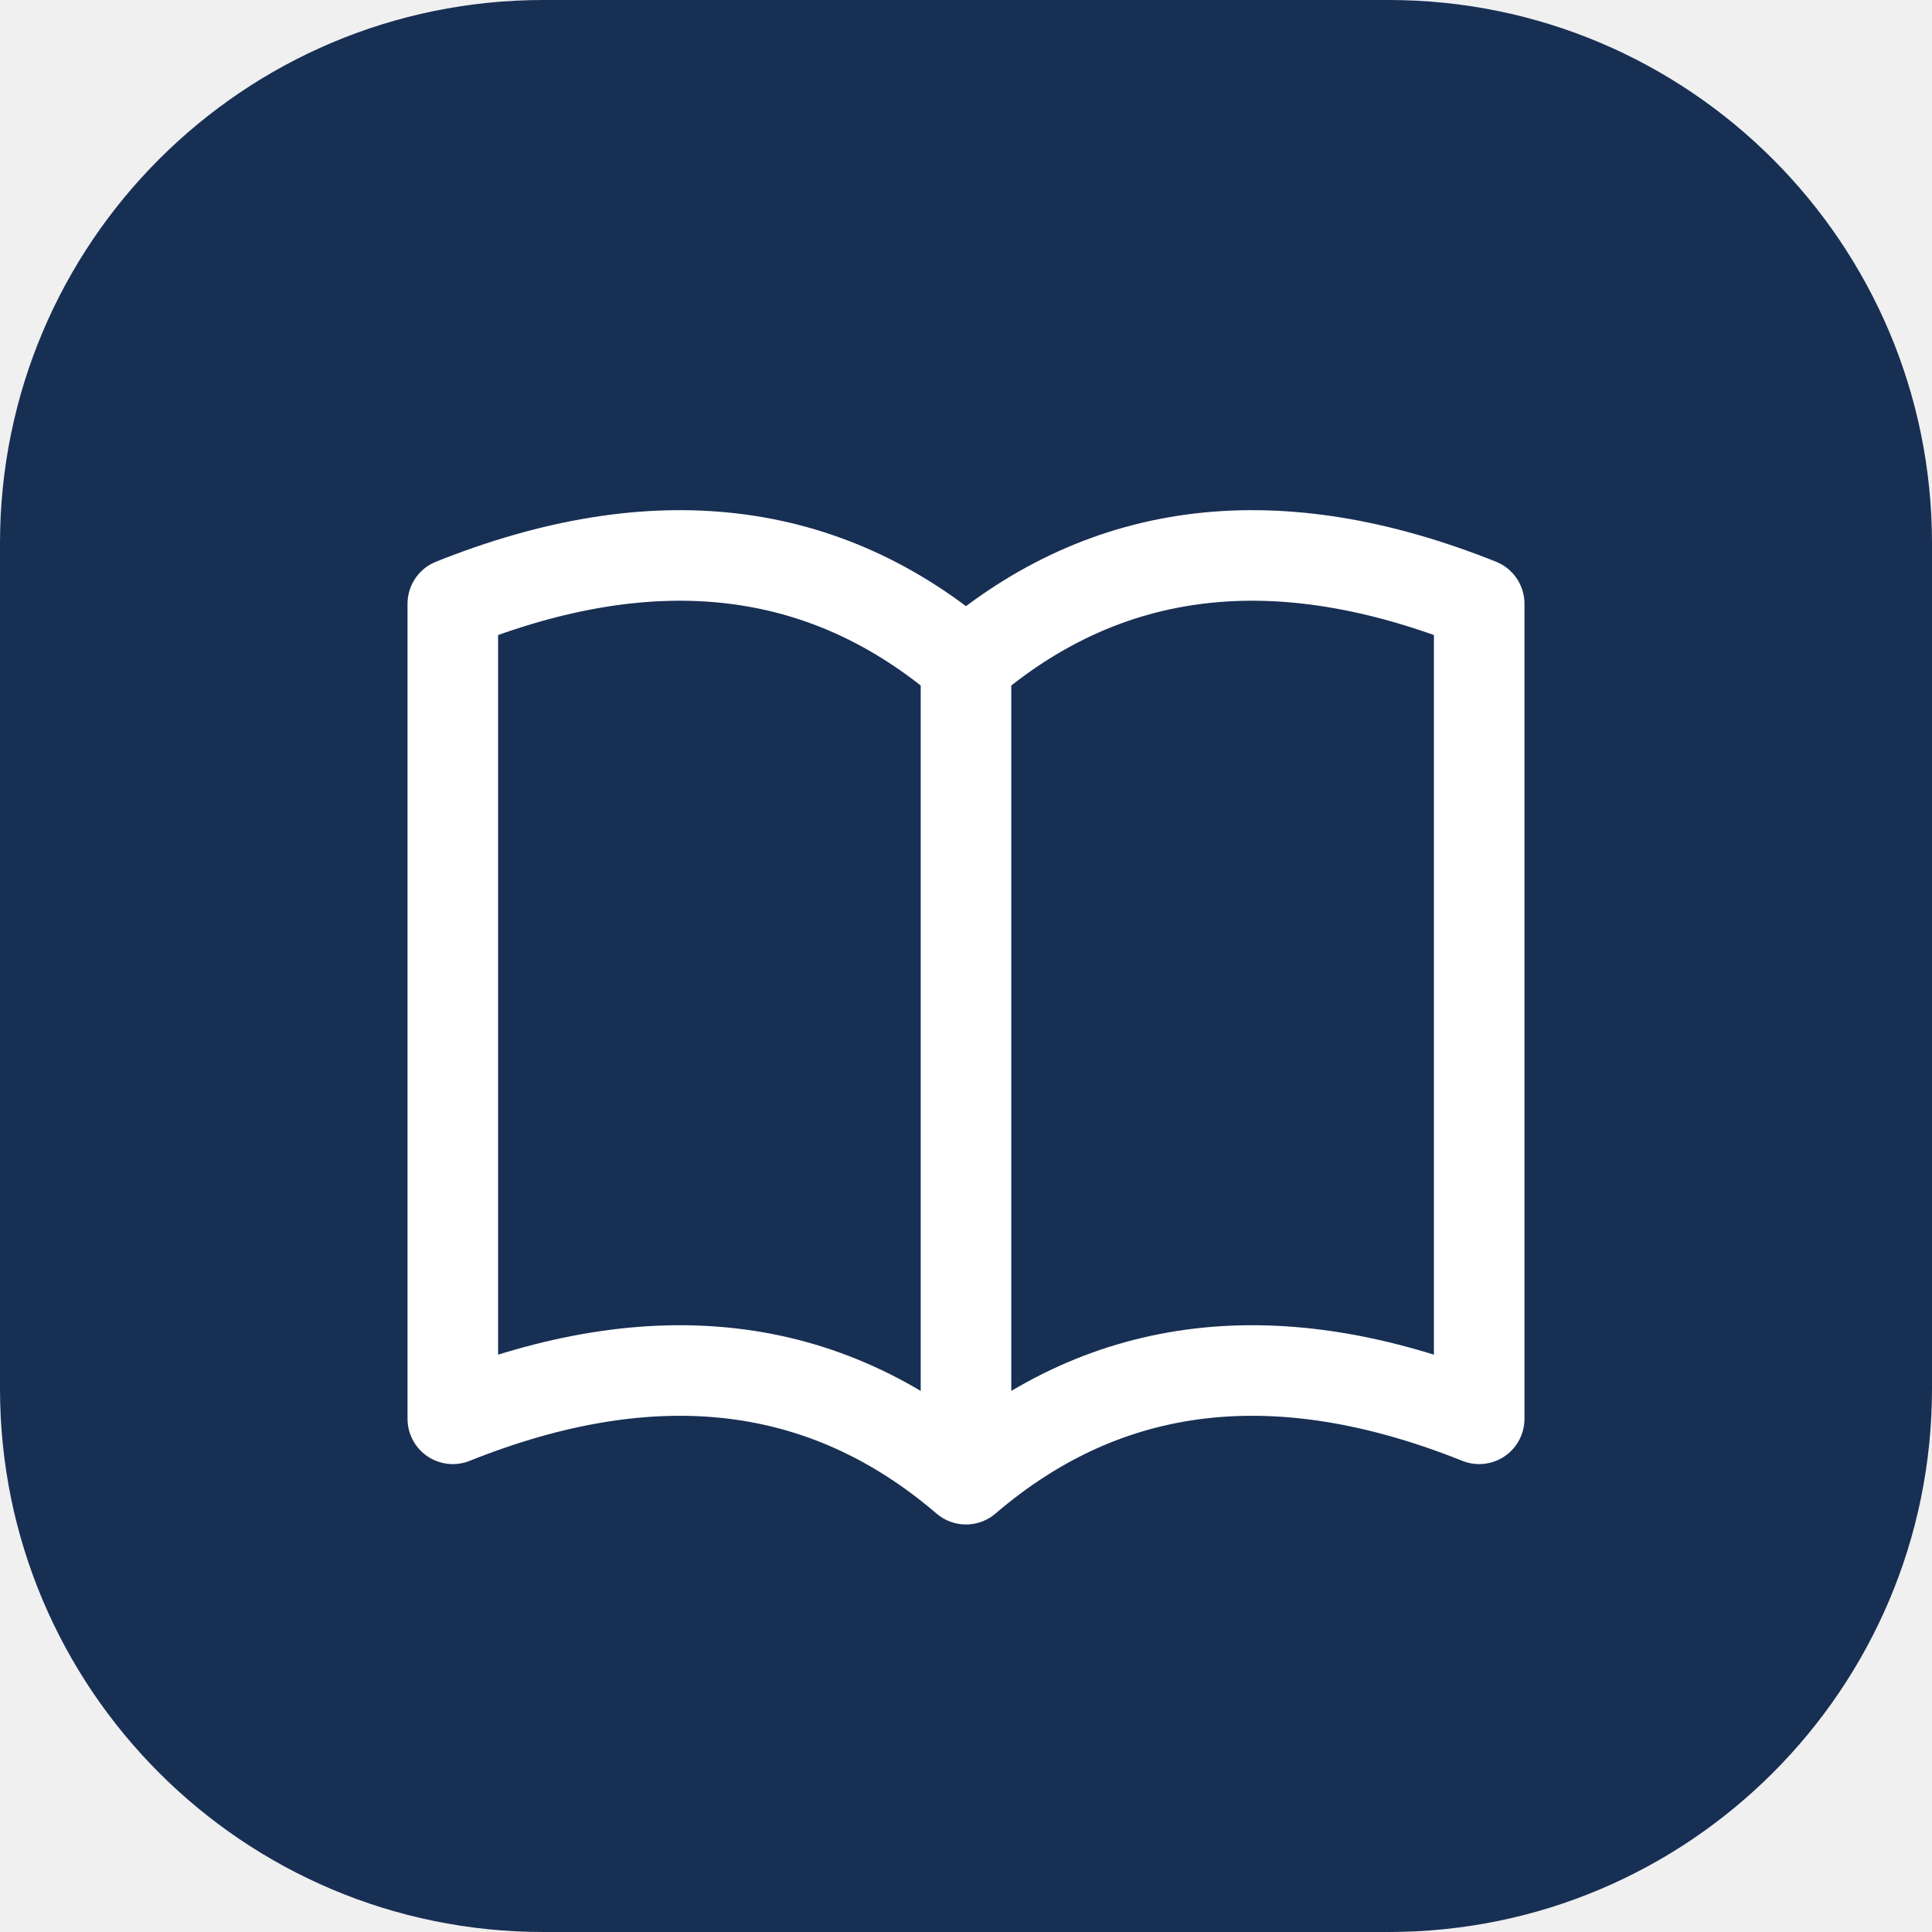
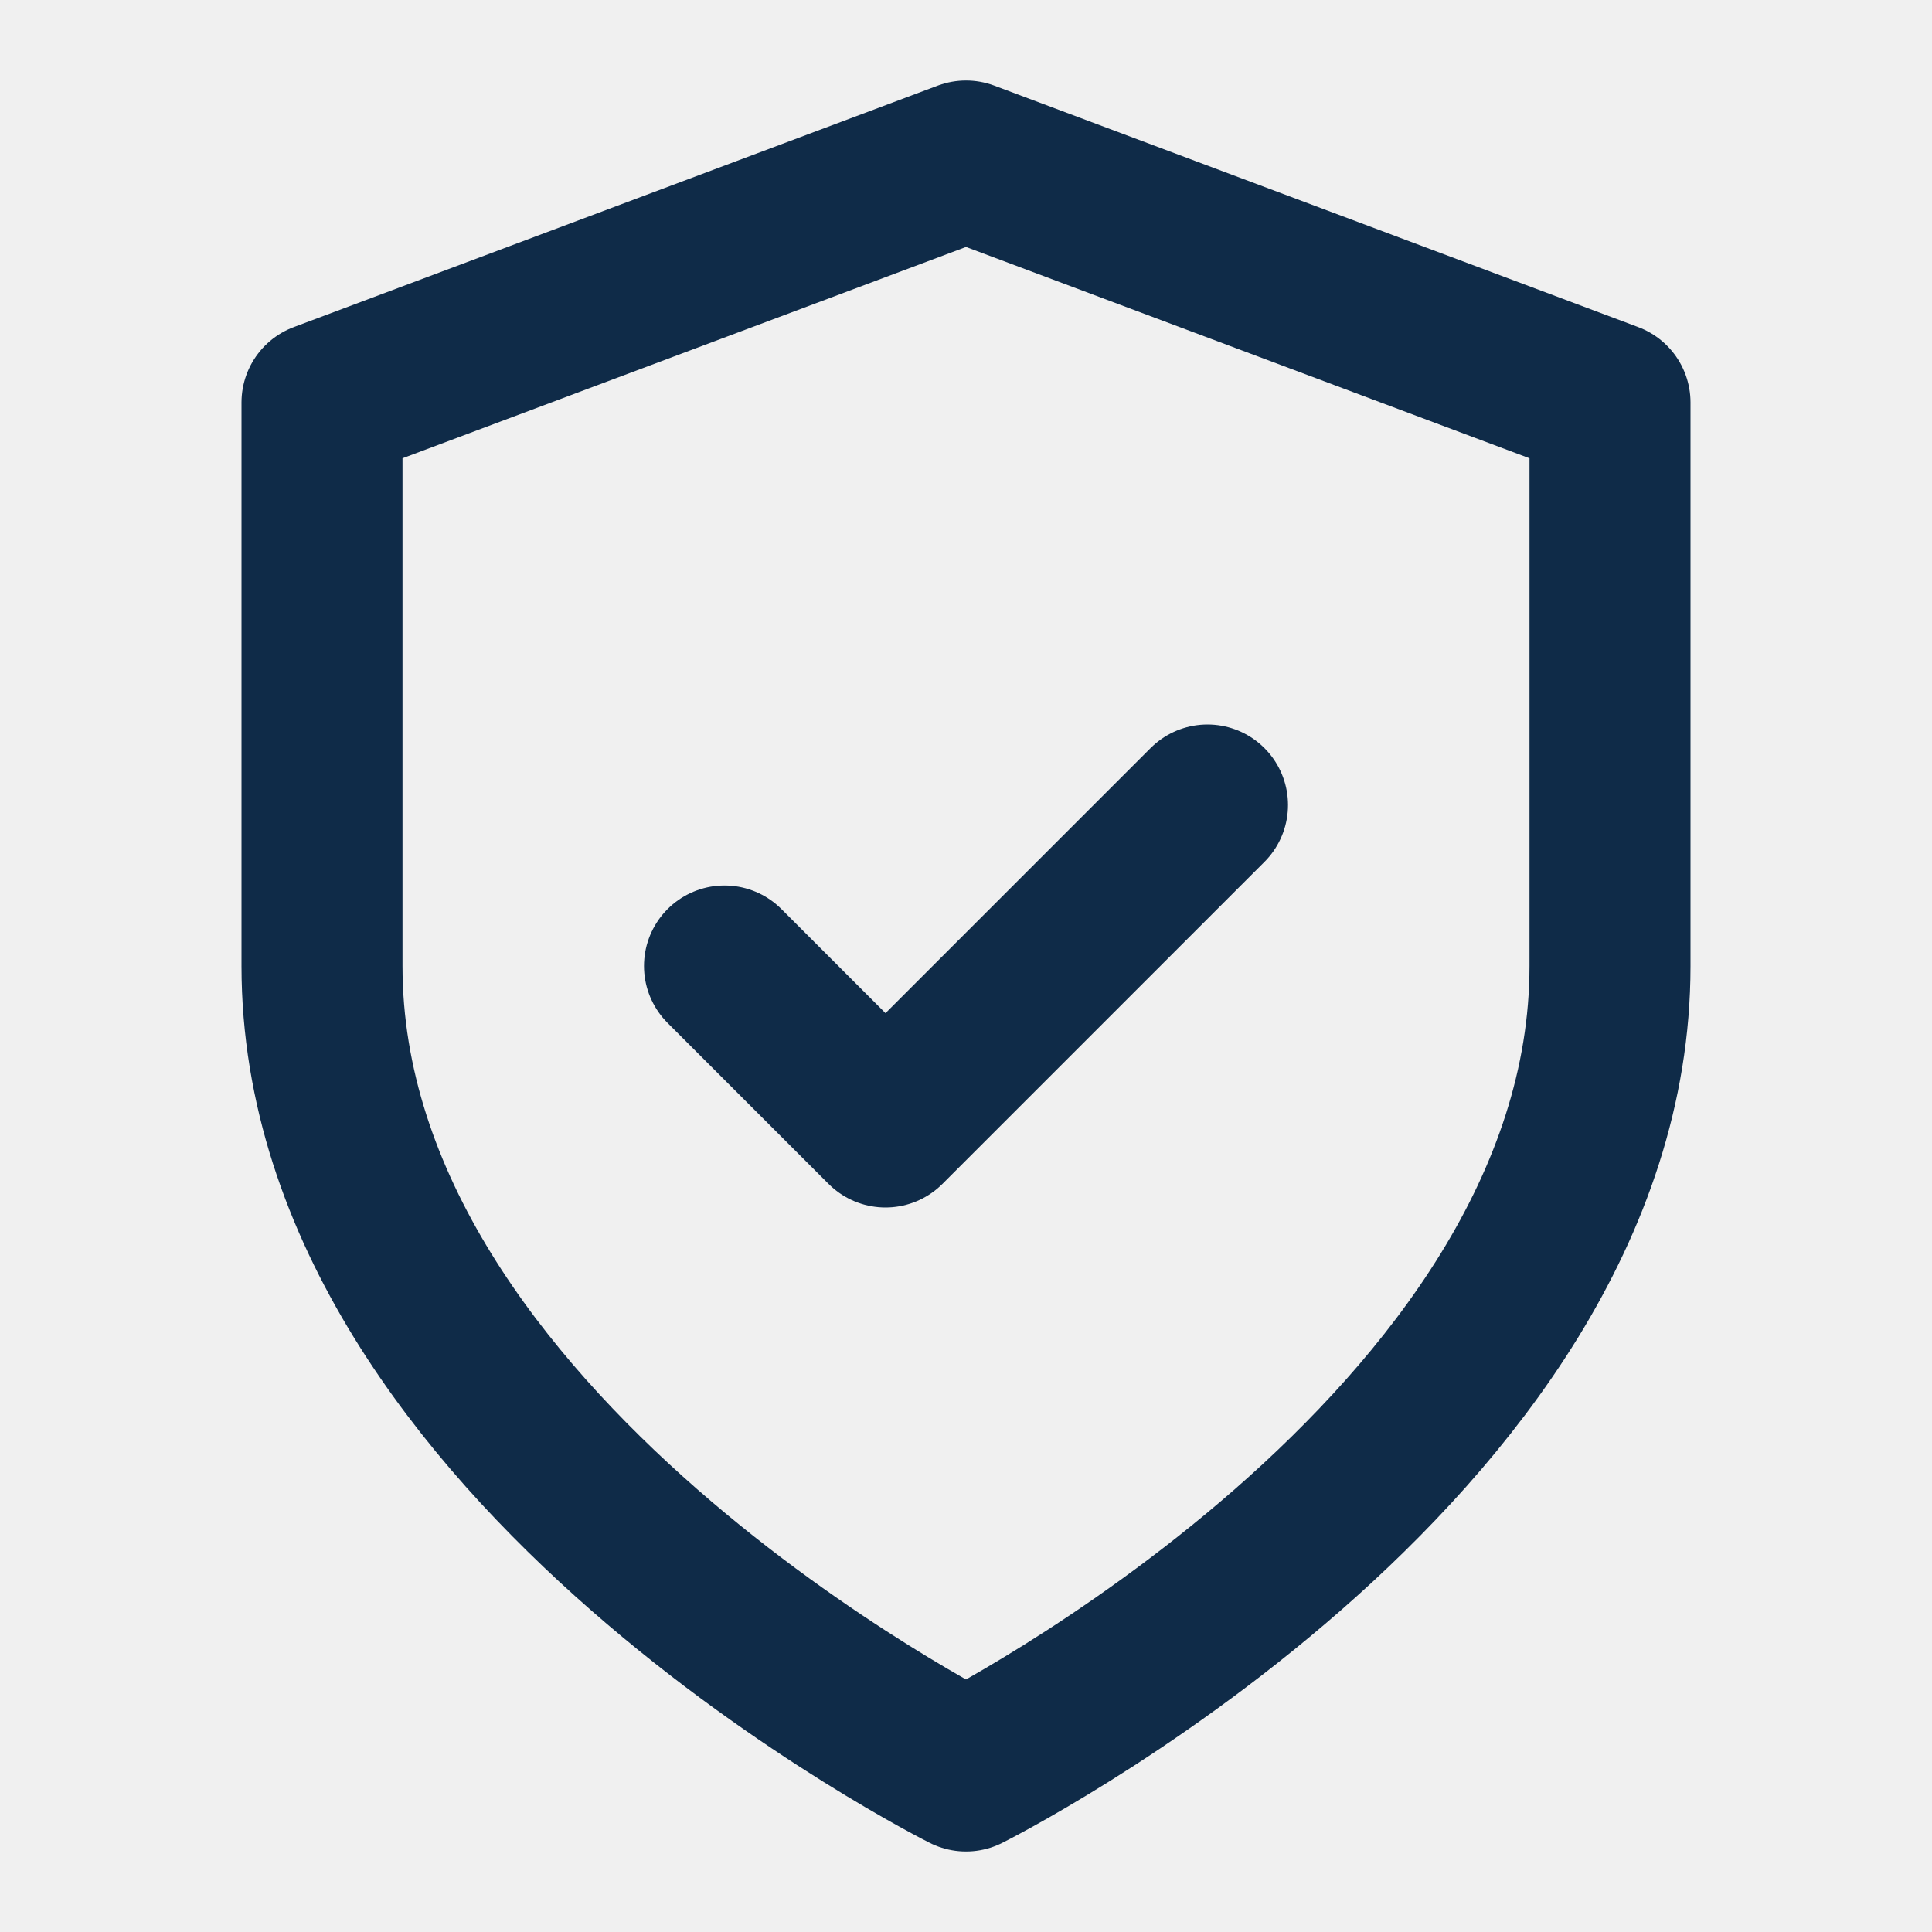
- <svg xmlns="http://www.w3.org/2000/svg" viewBox="0 0 64 64">
-   <rect width="64" height="64" rx="18" fill="#182f54" />
-   <path d="M15 20q10-4 17 2 7-6 17-2v27q-10-4-17 2-7-6-17-2zM32 22v27" fill="none" stroke="#fff" stroke-width="3" stroke-linejoin="round" />
+ <svg xmlns="http://www.w3.org/2000/svg" viewBox="0 0 24 24" fill="none" stroke="#0f2b48" stroke-width="2" stroke-linecap="round" stroke-linejoin="round">
+   <path d="M12 22s8-4 8-10V5l-8-3-8 3v7c0 6 8 10 8 10z" />
+   <path d="m9 12 2 2 4-4" />
</svg>
